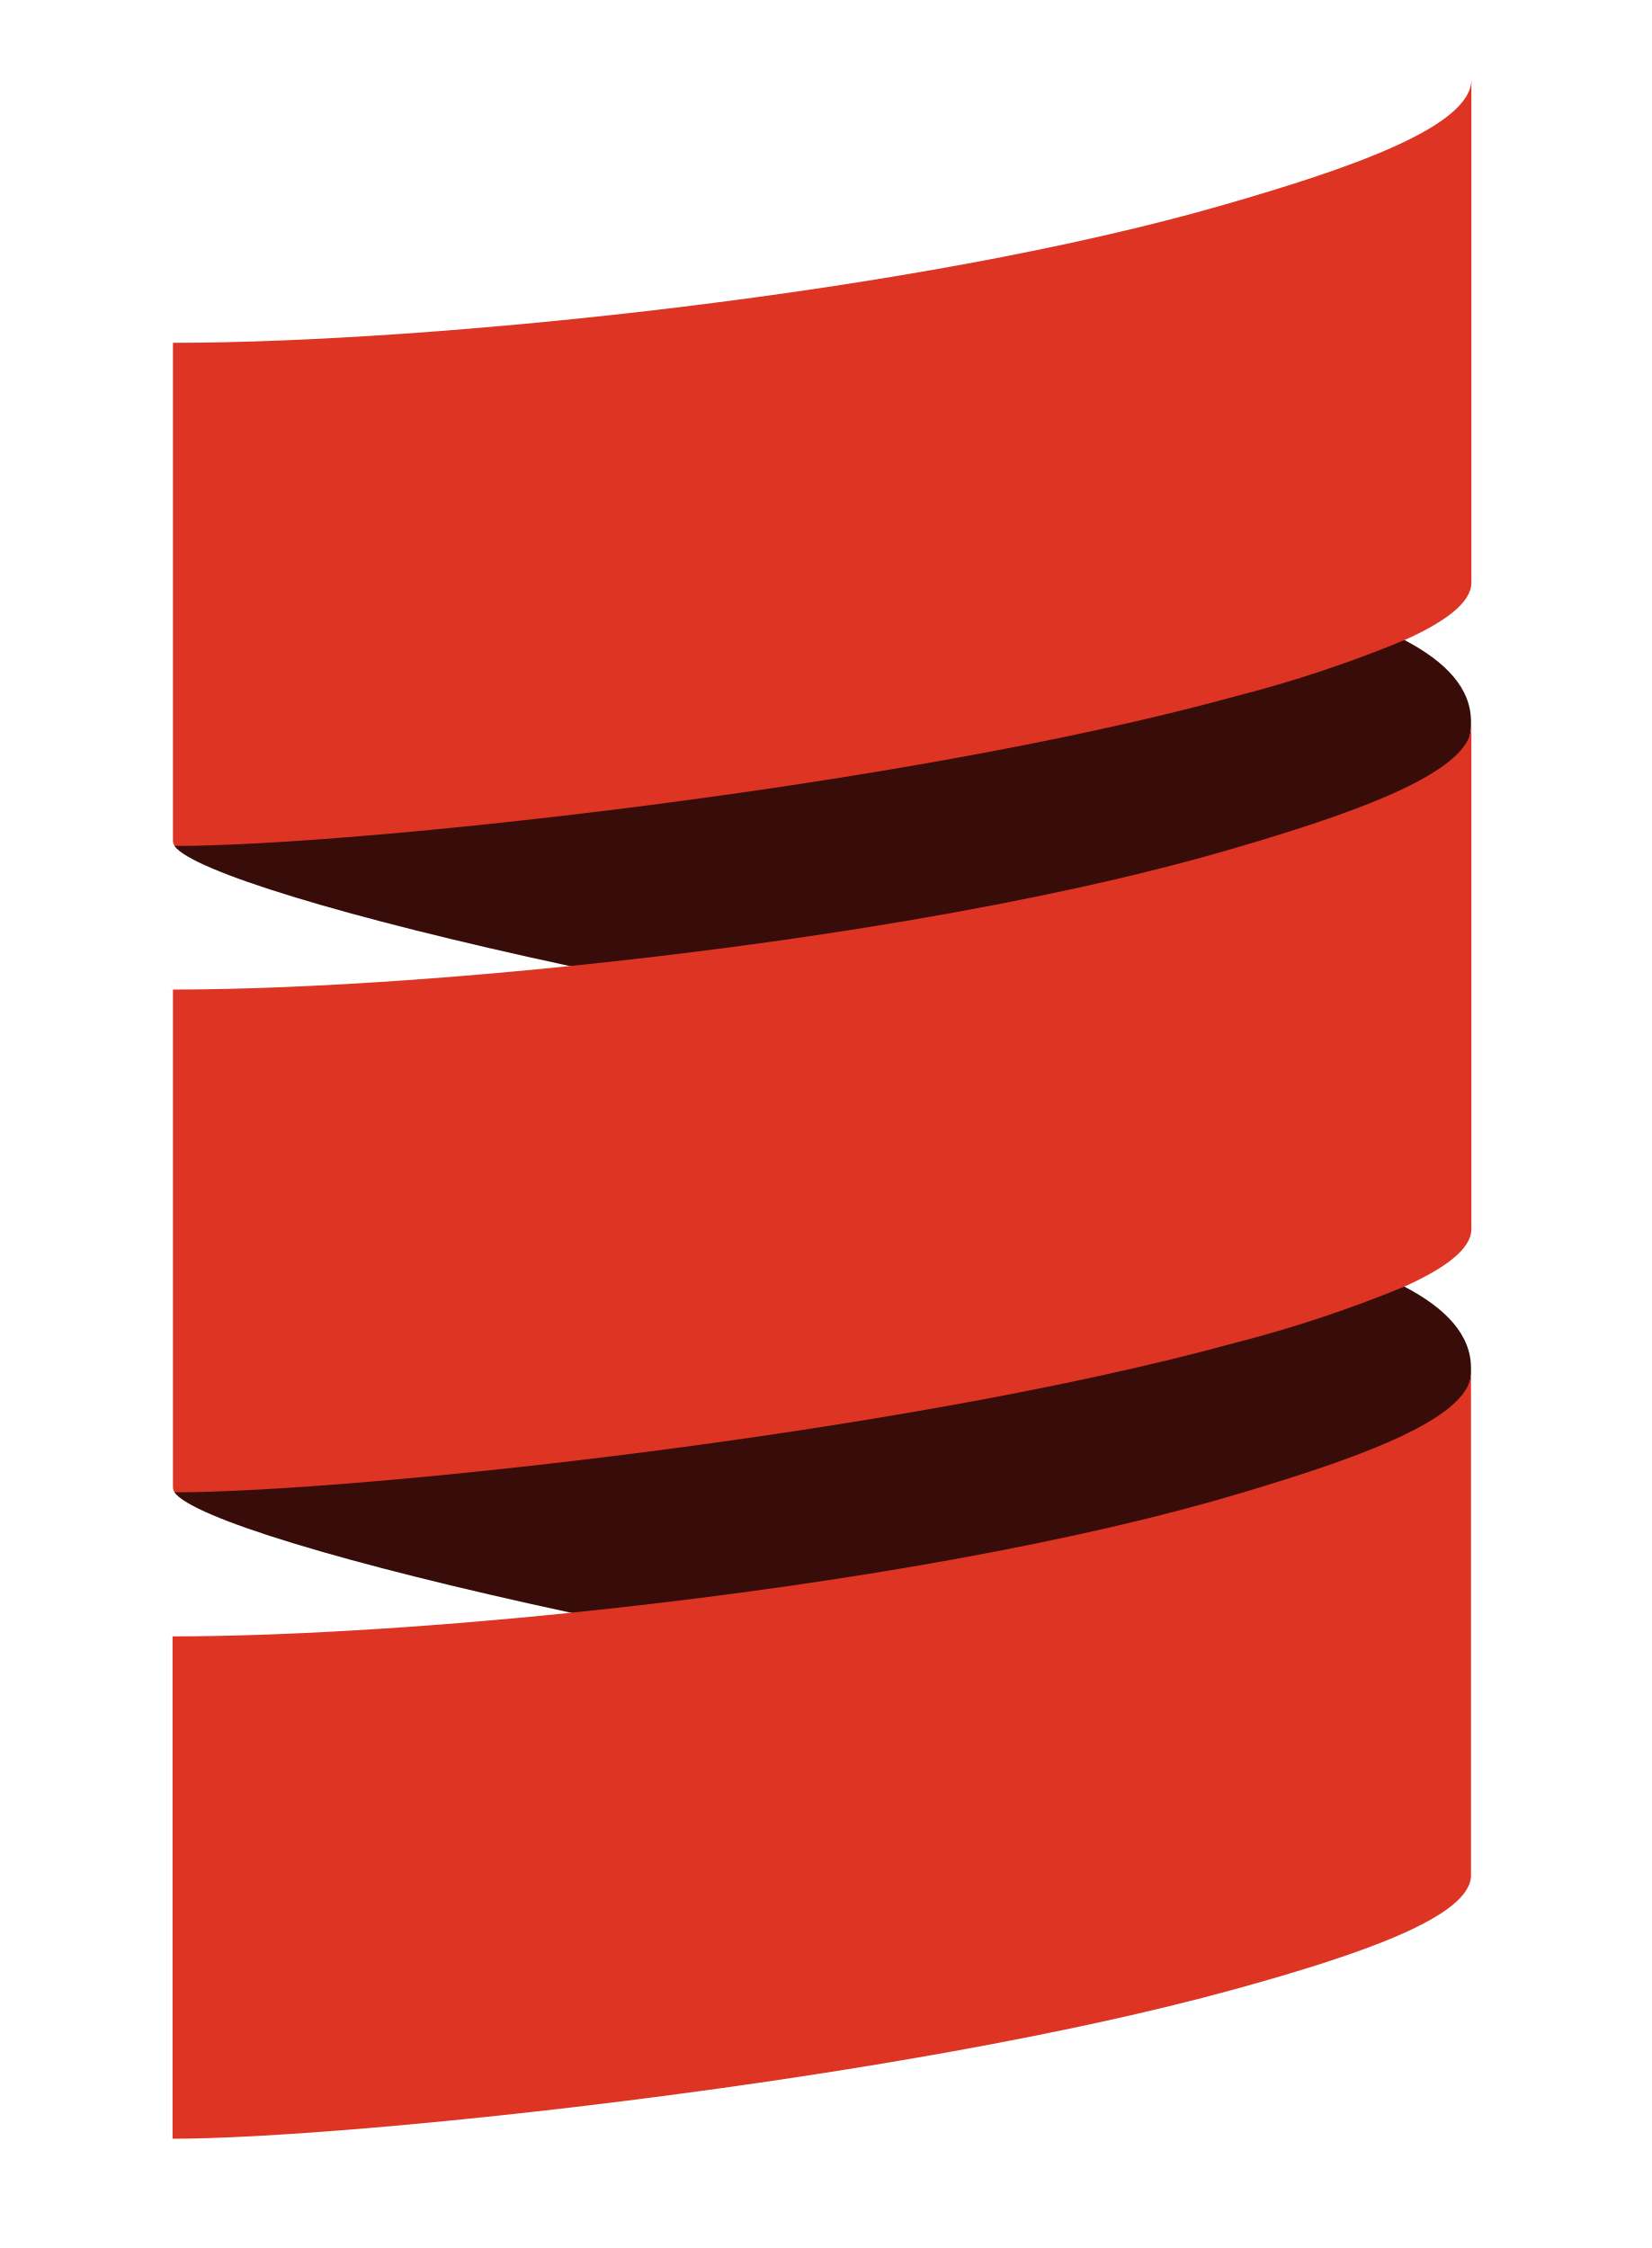
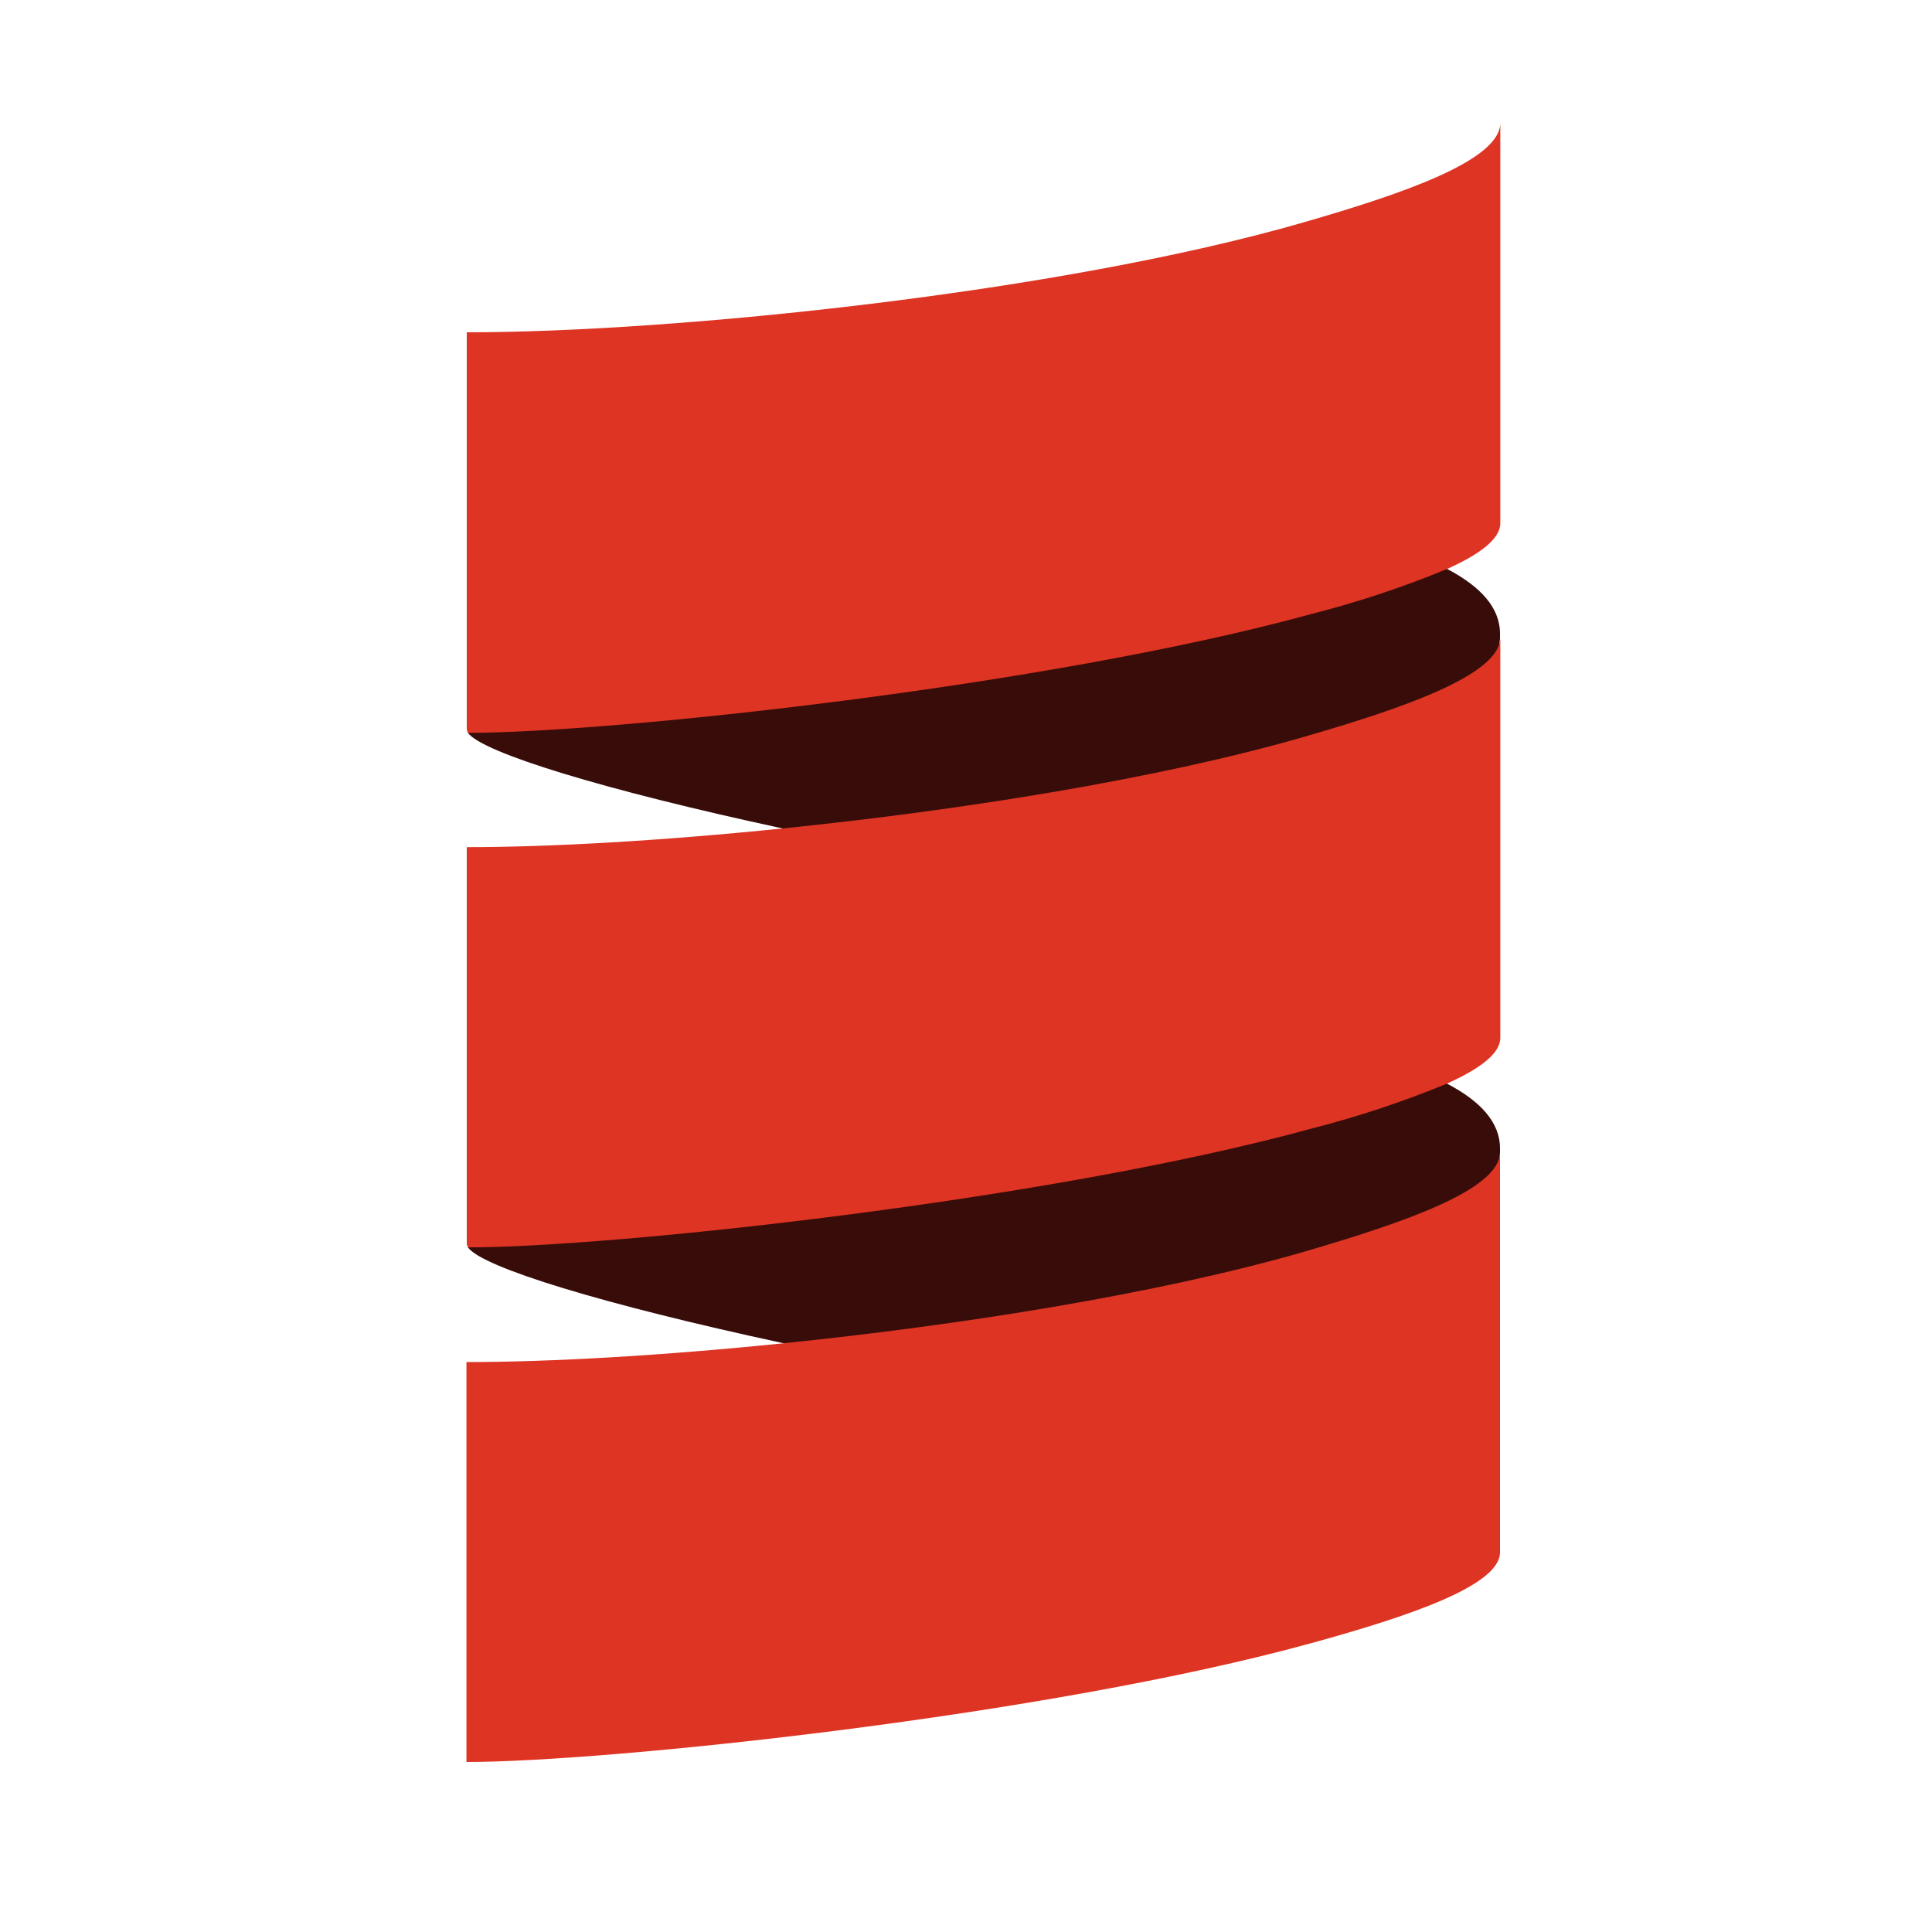
- <svg xmlns="http://www.w3.org/2000/svg" viewBox="12.587 7.686 170.117 231.569" data-name="Layer 1" id="Layer_1" style="max-height: 500px" width="170.117" height="231.569">
-   <path style="fill:#380d09" d="M200.7,142.39c6,11.79,15.6,17.6,29.05,17.6,14.44,0,19.59-7.64,19.59-15.11,0-5.15-1.83-8.63-6.64-11.79-4.82-3.32-8.3-4.81-16.93-8-10.63-4-16.77-7-23.41-12.29-6.64-5.48-9.79-13-9.79-22.74a28.28,28.28,0,0,1,10.29-22.58c7-5.81,15.44-8.63,25.56-8.63,15.77,0,27.72,6.31,35.69,18.76L249.34,87.78c-4.48-6.81-11.29-10.3-20.59-10.3-9.13,0-15.77,5.15-15.77,12.29,0,4.81,2,7.14,4.82,10,1.82,1.33,6.47,3.32,8.63,4.48l6,2.32,6.8,2.66c11,4.48,18.76,9.3,23.57,14.44s7.31,12.12,7.31,20.75c0,20.42-14.11,34.2-40.51,34.2-21.41,0-37.18-10-44.48-26.4Z" />
-   <path style="fill:#380d09" d="M354.25,104.71,342,117.49a28.14,28.14,0,0,0-21.24-9.13,25,25,0,0,0-18.43,7.47,27.76,27.76,0,0,0,0,37.52,25,25,0,0,0,18.43,7.47A28.14,28.14,0,0,0,342,151.69l12.29,12.78c-9,9.63-20.09,14.44-33.53,14.44-12.79,0-23.58-4.15-32.37-12.62s-13.12-19.09-13.12-31.7,4.32-23.08,13.12-31.54,19.58-12.78,32.37-12.78C334.16,90.27,345.28,95.08,354.25,104.71Z" />
-   <path style="fill:#380d09" d="M393.88,125.62C408,124.3,413,122.47,413,116c0-5.15-4.64-9.13-13.94-9.13q-13.44,0-22.41,10.95l-12.28-10.46c8.13-11.45,19.58-17.09,34.36-17.09,20.75,0,33.7,10,33.7,27.05v37c0,5.81,2.15,6.48,7,6.48h.5v15.43c-2,1.17-5.15,1.83-9.3,1.83-4.48,0-8-1.33-10.62-4a14.06,14.06,0,0,1-3-5.48c-5.81,6.8-15.27,10.29-28.39,10.29-18.42,0-30.87-10.13-30.87-25.4C357.7,136.41,369.15,127.78,393.88,125.62ZM391.56,162c13.28,0,21.41-6,21.41-16.6v-9.3a9.75,9.75,0,0,1-4.14,2.49c-3.82,1.33-6.31,1.66-14.28,2.49-11.62,1.33-17.43,5-17.43,10.79C377.12,158.33,382.43,162,391.56,162Z" />
-   <path style="fill:#380d09" d="M444.84,60.88h19.92V149.2c0,8.13,2.66,11.62,10,11.62a21.15,21.15,0,0,0,6-.67v17.76a35.56,35.56,0,0,1-9.47,1c-17.59,0-26.39-9-26.39-27.06Z" />
-   <path style="fill:#380d09" d="M521.71,125.62c14.11-1.32,19.09-3.15,19.09-9.62,0-5.15-4.64-9.13-13.94-9.13q-13.44,0-22.41,10.95l-12.28-10.46c8.13-11.45,19.58-17.09,34.36-17.09,20.75,0,33.7,10,33.7,27.05v37c0,5.81,2.15,6.48,7,6.48h.5v15.43c-2,1.17-5.15,1.83-9.3,1.83-4.48,0-8-1.33-10.62-4a13.94,13.94,0,0,1-3-5.48c-5.81,6.8-15.27,10.29-28.39,10.29-18.42,0-30.87-10.13-30.87-25.4C485.53,136.41,497,127.78,521.71,125.62ZM519.39,162c13.28,0,21.41-6,21.41-16.6v-9.3a9.73,9.73,0,0,1-4.15,2.49c-3.81,1.33-6.3,1.66-14.27,2.49-11.62,1.33-17.43,5-17.43,10.79C505,158.33,510.26,162,519.39,162Z" />
-   <path style="fill:#380d09;fill-rule:evenodd" d="M30.55,94.83C32.4,97.38,48,102.19,71.27,107.2c23.27,4.46,47.47,22.07,66.29,16.64,12.73-3.68,26.54-36.47,26.54-41.34V82c0-3.4-2.55-6.13-6.88-8.4-17.75-9.07-21.11-12.41-27.69-10.6C95.37,72.43,35.06,67.61,30.55,94.83Z" />
-   <path style="fill:#380d09;fill-rule:evenodd" d="M30.55,161.41C32.4,164,48,168.77,71.27,173.79c26,4.74,48.61,20.19,67.44,14.75,12.73-3.68,25.39-34.58,25.39-39.46v-.48c0-3.39-2.55-6.13-6.88-8.39-13.54-7.2-31.43-15.13-38-13.32C85,136.3,39.26,138.37,30.55,161.41Z" />
-   <path style="fill:#555;fill-rule:evenodd" d="M30.36,109.14v.48h0A3.73,3.73,0,0,1,30.36,109.14Z" />
-   <path style="fill:#de3423;fill-rule:evenodd" d="M138.66,28.78C107.2,37.87,57.29,43,30.4,43h0V94.35a.8.8,0,0,0,.19.48c18.35,0,75-6,109.18-15.4a129,129,0,0,0,17.49-5.81c4.18-1.88,6.88-3.86,6.88-5.92V15.91C164.1,20.79,151.39,25.11,138.66,28.78Z" />
-   <path style="fill:#de3423;fill-rule:evenodd" d="M138.66,95.37c-18.83,5.43-44.24,9.47-67.39,11.83-15.54,1.59-30.06,2.42-40.87,2.42h0v51.31a.8.8,0,0,0,.19.48c18.35,0,75-6,109.18-15.39a130.38,130.38,0,0,0,17.49-5.81c4.18-1.89,6.88-3.86,6.88-5.92V82.5C164.1,87.37,151.39,91.69,138.66,95.37Z" />
-   <path style="fill:#de3423;fill-rule:evenodd" d="M138.66,162c-18.83,5.43-44.24,9.46-67.39,11.83-15.56,1.59-30.1,2.42-40.91,2.42V228c18.16,0,75.1-5.95,109.37-15.39,12.63-3.48,24.37-7.44,24.37-11.74V149.08C164.1,154,151.39,158.28,138.66,162Z" />
+ <svg xmlns="http://www.w3.org/2000/svg" style="max-height: 500px" id="Layer_1" data-name="Layer 1" viewBox="-30 0 250 250" width="250" height="250">
+   <path d="M30.55,94.83C32.4,97.38,48,102.19,71.27,107.2c23.27,4.46,47.47,22.07,66.29,16.64,12.73-3.68,26.54-36.47,26.54-41.34V82c0-3.4-2.55-6.13-6.88-8.4-17.75-9.07-21.11-12.41-27.69-10.6C95.37,72.43,35.06,67.61,30.55,94.83Z" style="fill:#380d09;fill-rule:evenodd" />
+   <path d="M30.55,161.41C32.4,164,48,168.77,71.27,173.79c26,4.74,48.61,20.19,67.44,14.75,12.73-3.68,25.39-34.58,25.39-39.46v-.48c0-3.39-2.55-6.13-6.88-8.39-13.54-7.2-31.43-15.13-38-13.32C85,136.3,39.26,138.37,30.55,161.41Z" style="fill:#380d09;fill-rule:evenodd" />
+   <path d="M30.36,109.14v.48h0A3.73,3.73,0,0,1,30.36,109.14Z" style="fill:#555;fill-rule:evenodd" />
+   <path d="M138.66,28.78C107.2,37.87,57.29,43,30.4,43h0V94.35a.8.8,0,0,0,.19.48c18.35,0,75-6,109.18-15.4a129,129,0,0,0,17.49-5.81c4.18-1.88,6.88-3.86,6.88-5.92V15.91C164.1,20.79,151.39,25.11,138.66,28.78Z" style="fill:#de3423;fill-rule:evenodd" />
+   <path d="M138.66,95.37c-18.83,5.43-44.24,9.47-67.39,11.83-15.54,1.59-30.06,2.42-40.87,2.42h0v51.31a.8.8,0,0,0,.19.48c18.35,0,75-6,109.18-15.39a130.38,130.38,0,0,0,17.49-5.81c4.18-1.89,6.88-3.86,6.88-5.92V82.5C164.1,87.37,151.39,91.69,138.66,95.37Z" style="fill:#de3423;fill-rule:evenodd" />
+   <path d="M138.66,162c-18.83,5.43-44.24,9.46-67.39,11.83-15.56,1.59-30.1,2.42-40.91,2.42V228c18.16,0,75.1-5.95,109.37-15.39,12.63-3.48,24.37-7.44,24.37-11.74V149.08C164.1,154,151.39,158.28,138.66,162Z" style="fill:#de3423;fill-rule:evenodd" />
</svg>
